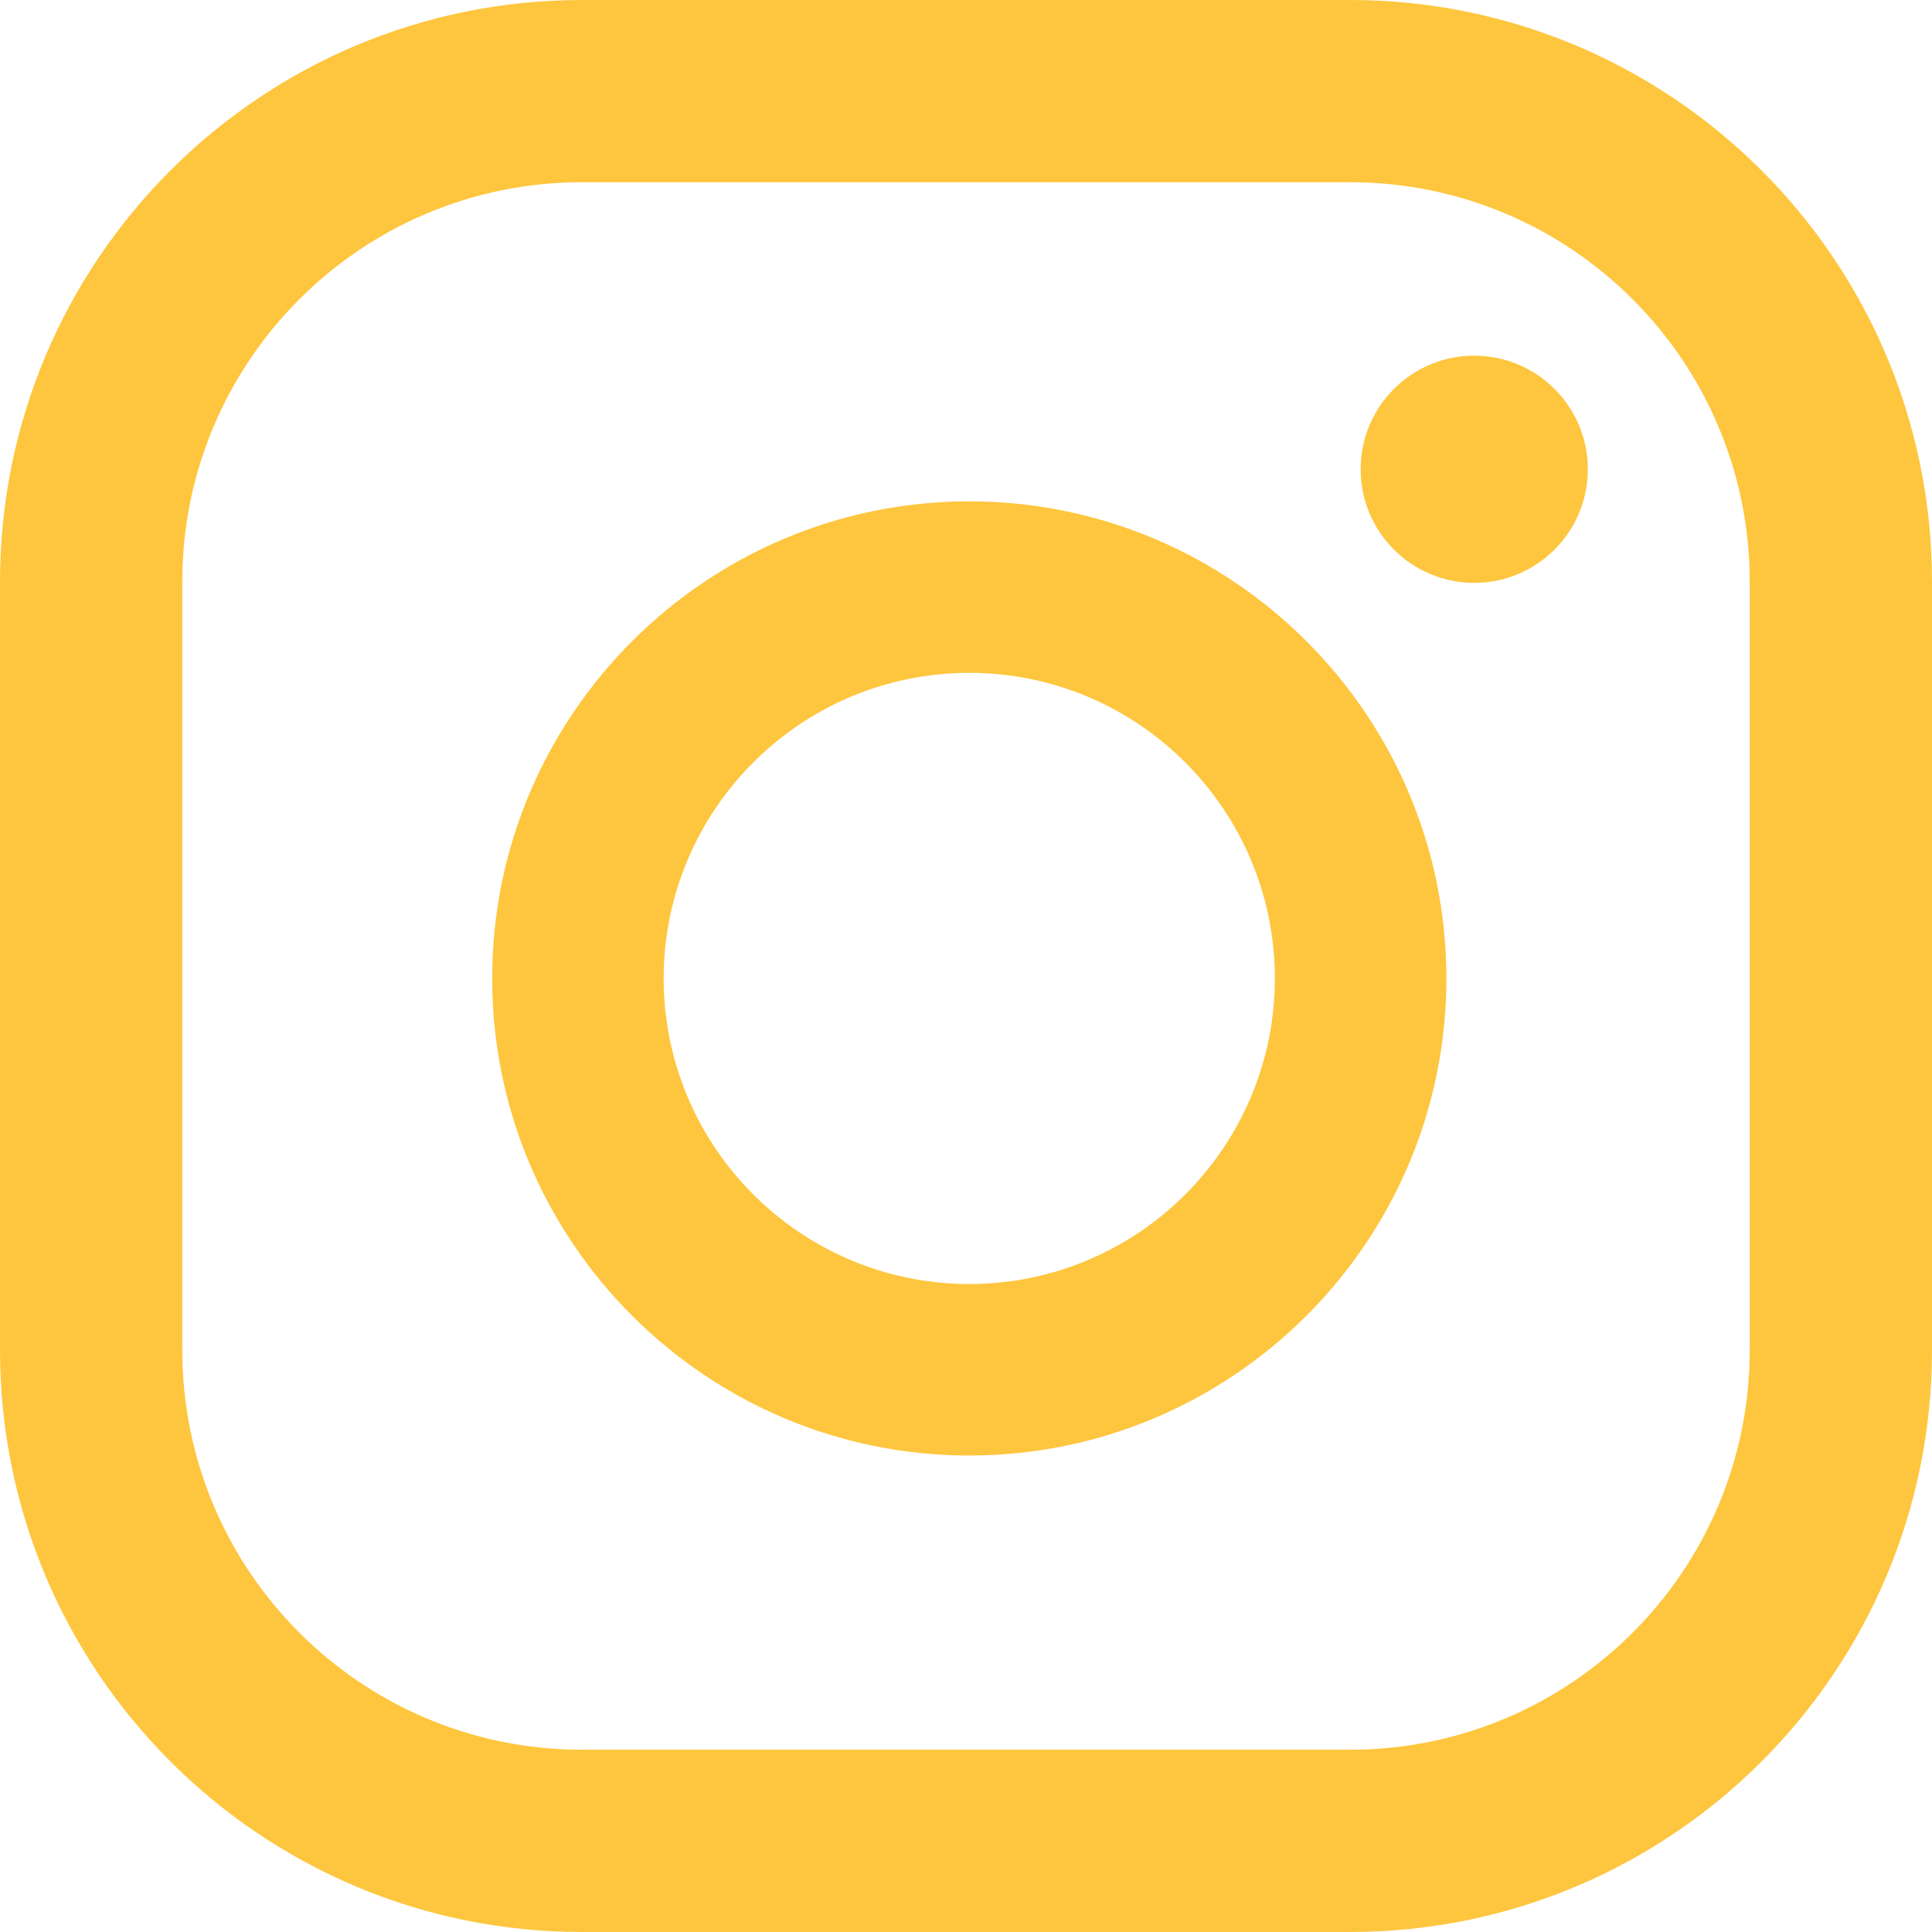
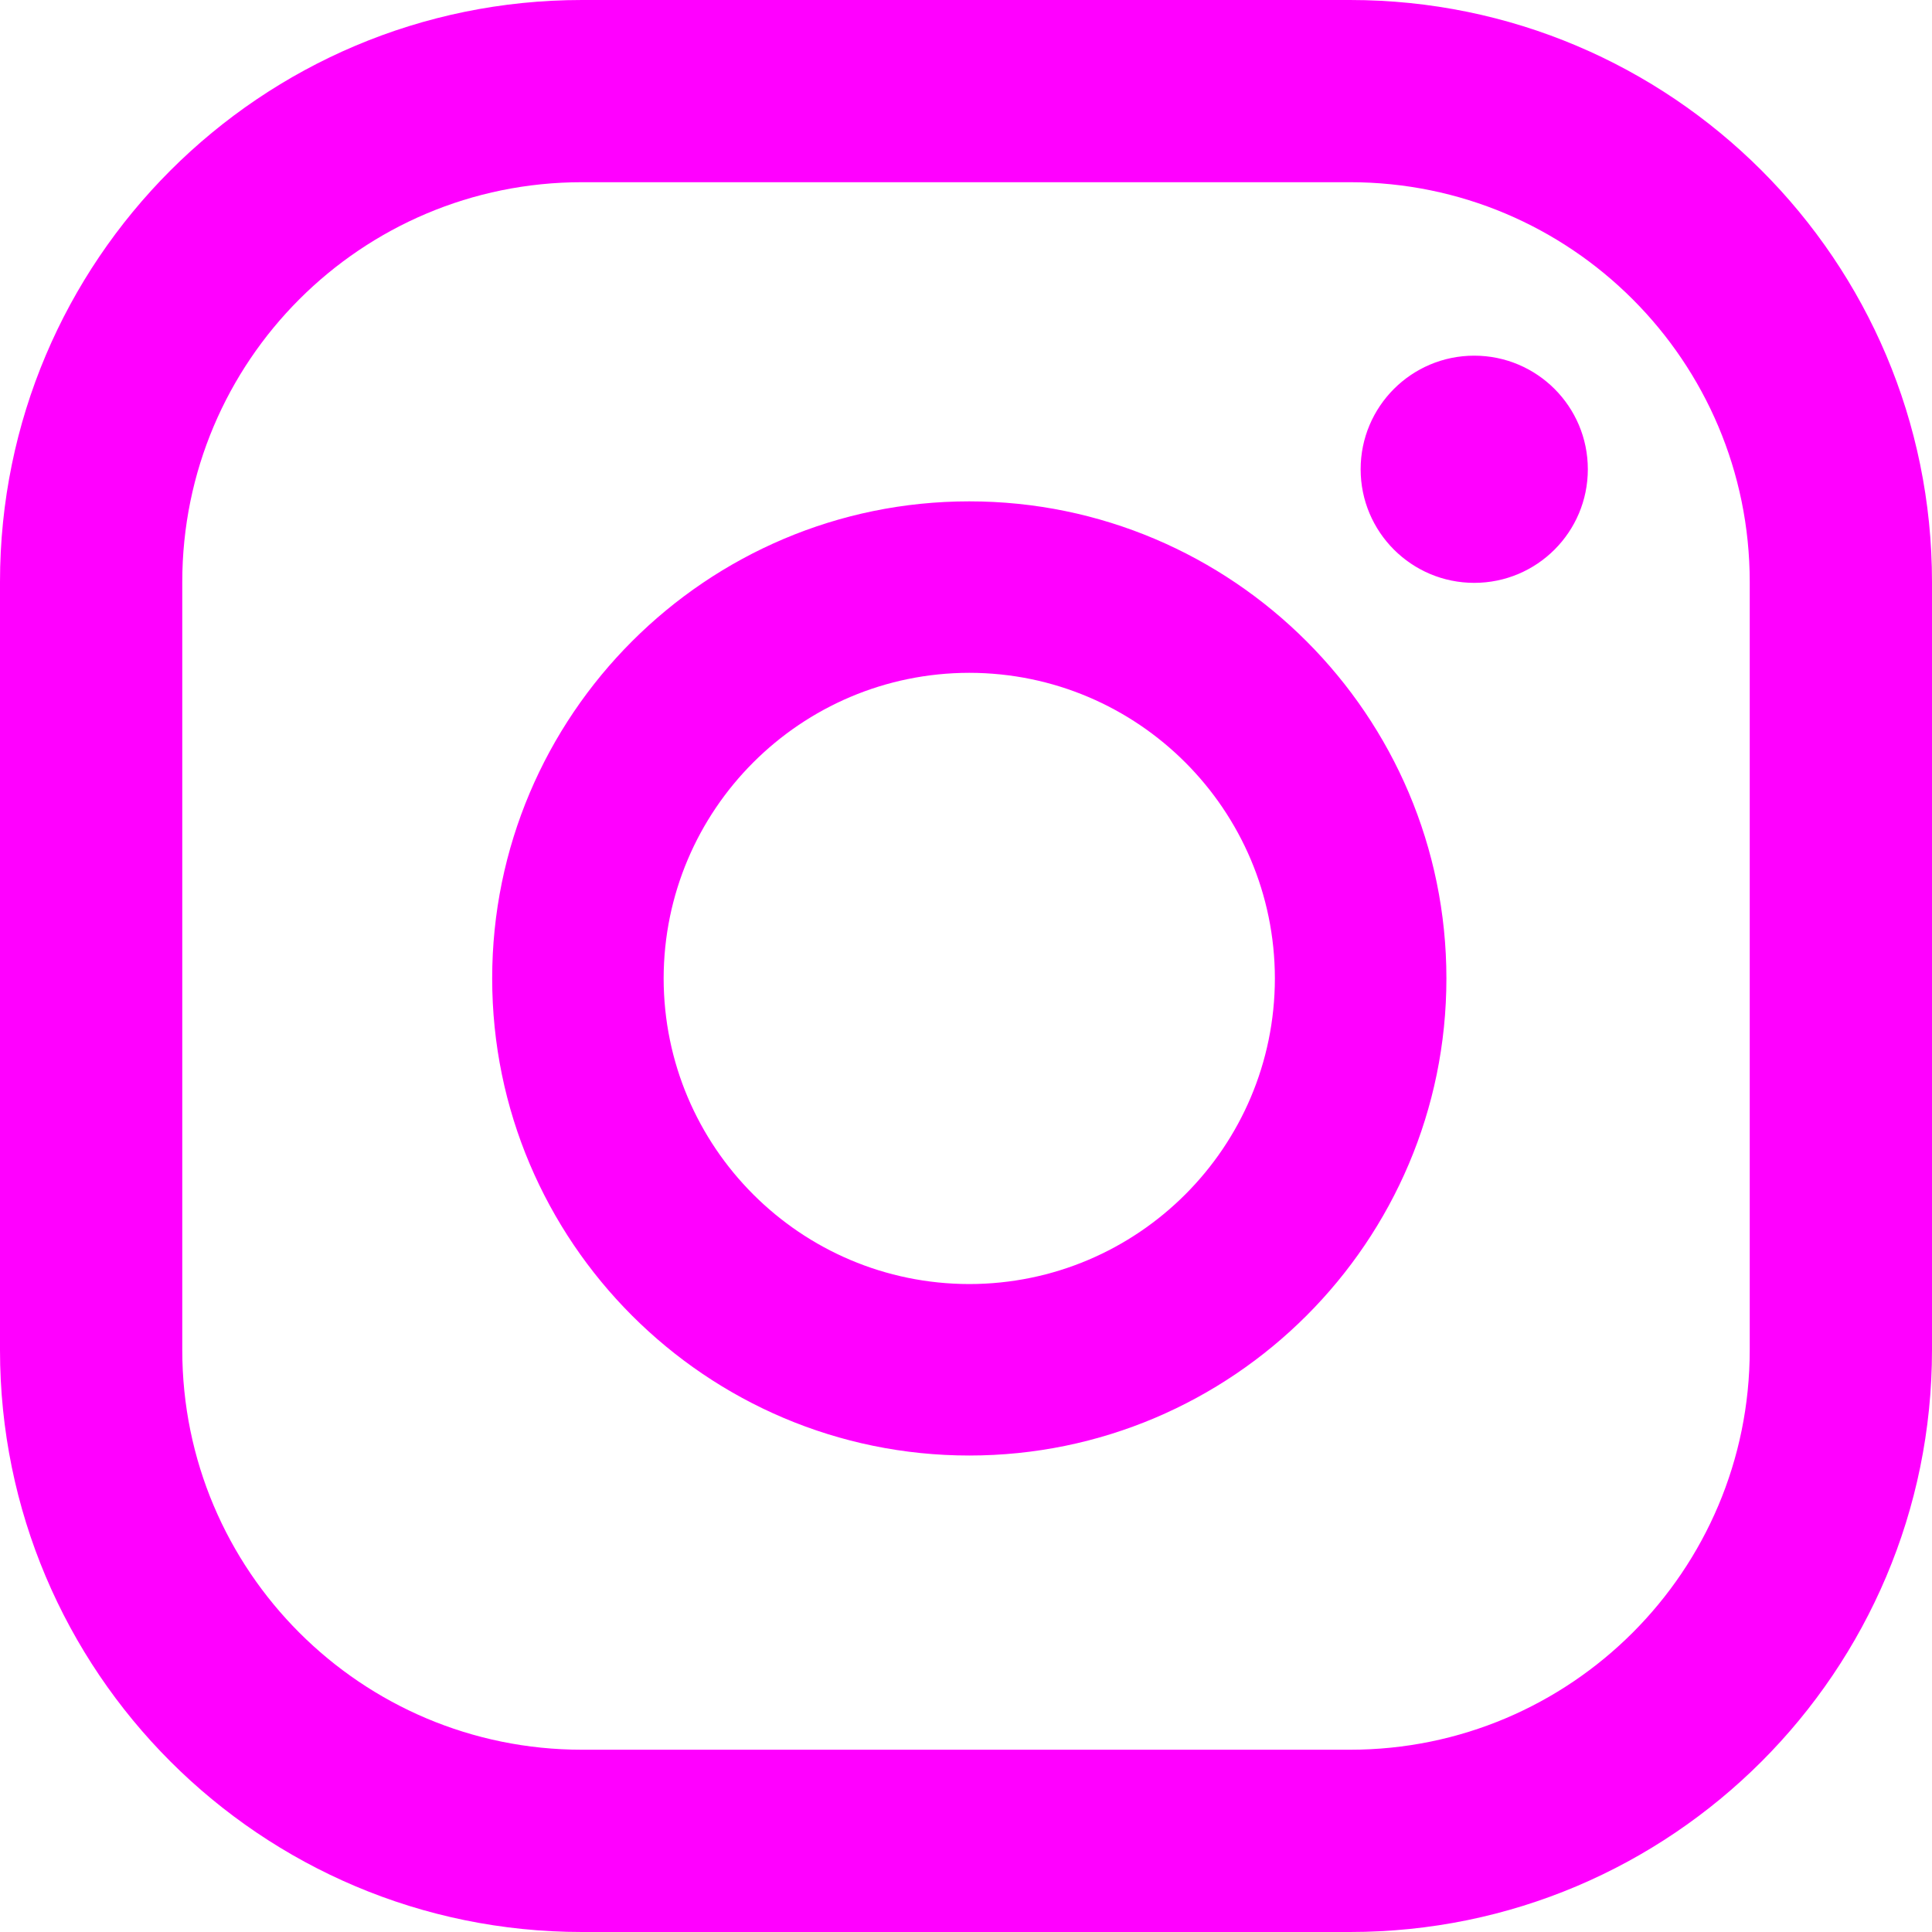
- <svg xmlns="http://www.w3.org/2000/svg" width="32" height="32" fill="none">
-   <path d="M28.981 22.361a6.62 6.62 0 0 1-6.62 6.62H9.639a6.62 6.62 0 0 1-6.62-6.62V9.638a6.62 6.62 0 0 1 6.62-6.62h12.722a6.62 6.62 0 0 1 6.62 6.62v12.723zM32 9.638C32 4.315 27.684 0 22.36 0H9.64C4.315 0 0 4.315 0 9.638v12.723C0 27.684 4.316 32 9.64 32h12.72A9.64 9.64 0 0 0 32 22.36V9.638zm-15.946 11.63a5.068 5.068 0 0 1-5.062-5.062 5.068 5.068 0 0 1 5.062-5.062 5.067 5.067 0 0 1 5.062 5.062 5.067 5.067 0 0 1-5.062 5.062zm0-12.964c-4.357 0-7.902 3.545-7.902 7.902 0 4.358 3.545 7.902 7.902 7.902 4.358 0 7.903-3.544 7.903-7.902 0-4.357-3.545-7.902-7.903-7.902zm8.364-2.413a1.881 1.881 0 1 0 0 3.763 1.881 1.881 0 0 0 0-3.763z" fill="#FEC63E" />
+ <svg xmlns="http://www.w3.org/2000/svg" width="32" height="32">
+   <path d="M28.981 22.361a6.62 6.62 0 0 1-6.62 6.62H9.639a6.62 6.62 0 0 1-6.62-6.62V9.638a6.62 6.62 0 0 1 6.62-6.62h12.722a6.62 6.62 0 0 1 6.62 6.62v12.723zM32 9.638C32 4.315 27.684 0 22.36 0H9.64C4.315 0 0 4.315 0 9.638v12.723C0 27.684 4.316 32 9.64 32h12.72A9.64 9.64 0 0 0 32 22.36V9.638zm-15.946 11.63a5.068 5.068 0 0 1-5.062-5.062 5.068 5.068 0 0 1 5.062-5.062 5.067 5.067 0 0 1 5.062 5.062 5.067 5.067 0 0 1-5.062 5.062zm0-12.964c-4.357 0-7.902 3.545-7.902 7.902 0 4.358 3.545 7.902 7.902 7.902 4.358 0 7.903-3.544 7.903-7.902 0-4.357-3.545-7.902-7.903-7.902zm8.364-2.413a1.881 1.881 0 1 0 0 3.763 1.881 1.881 0 0 0 0-3.763z" style="fill:#FF00FF;" />
</svg>
